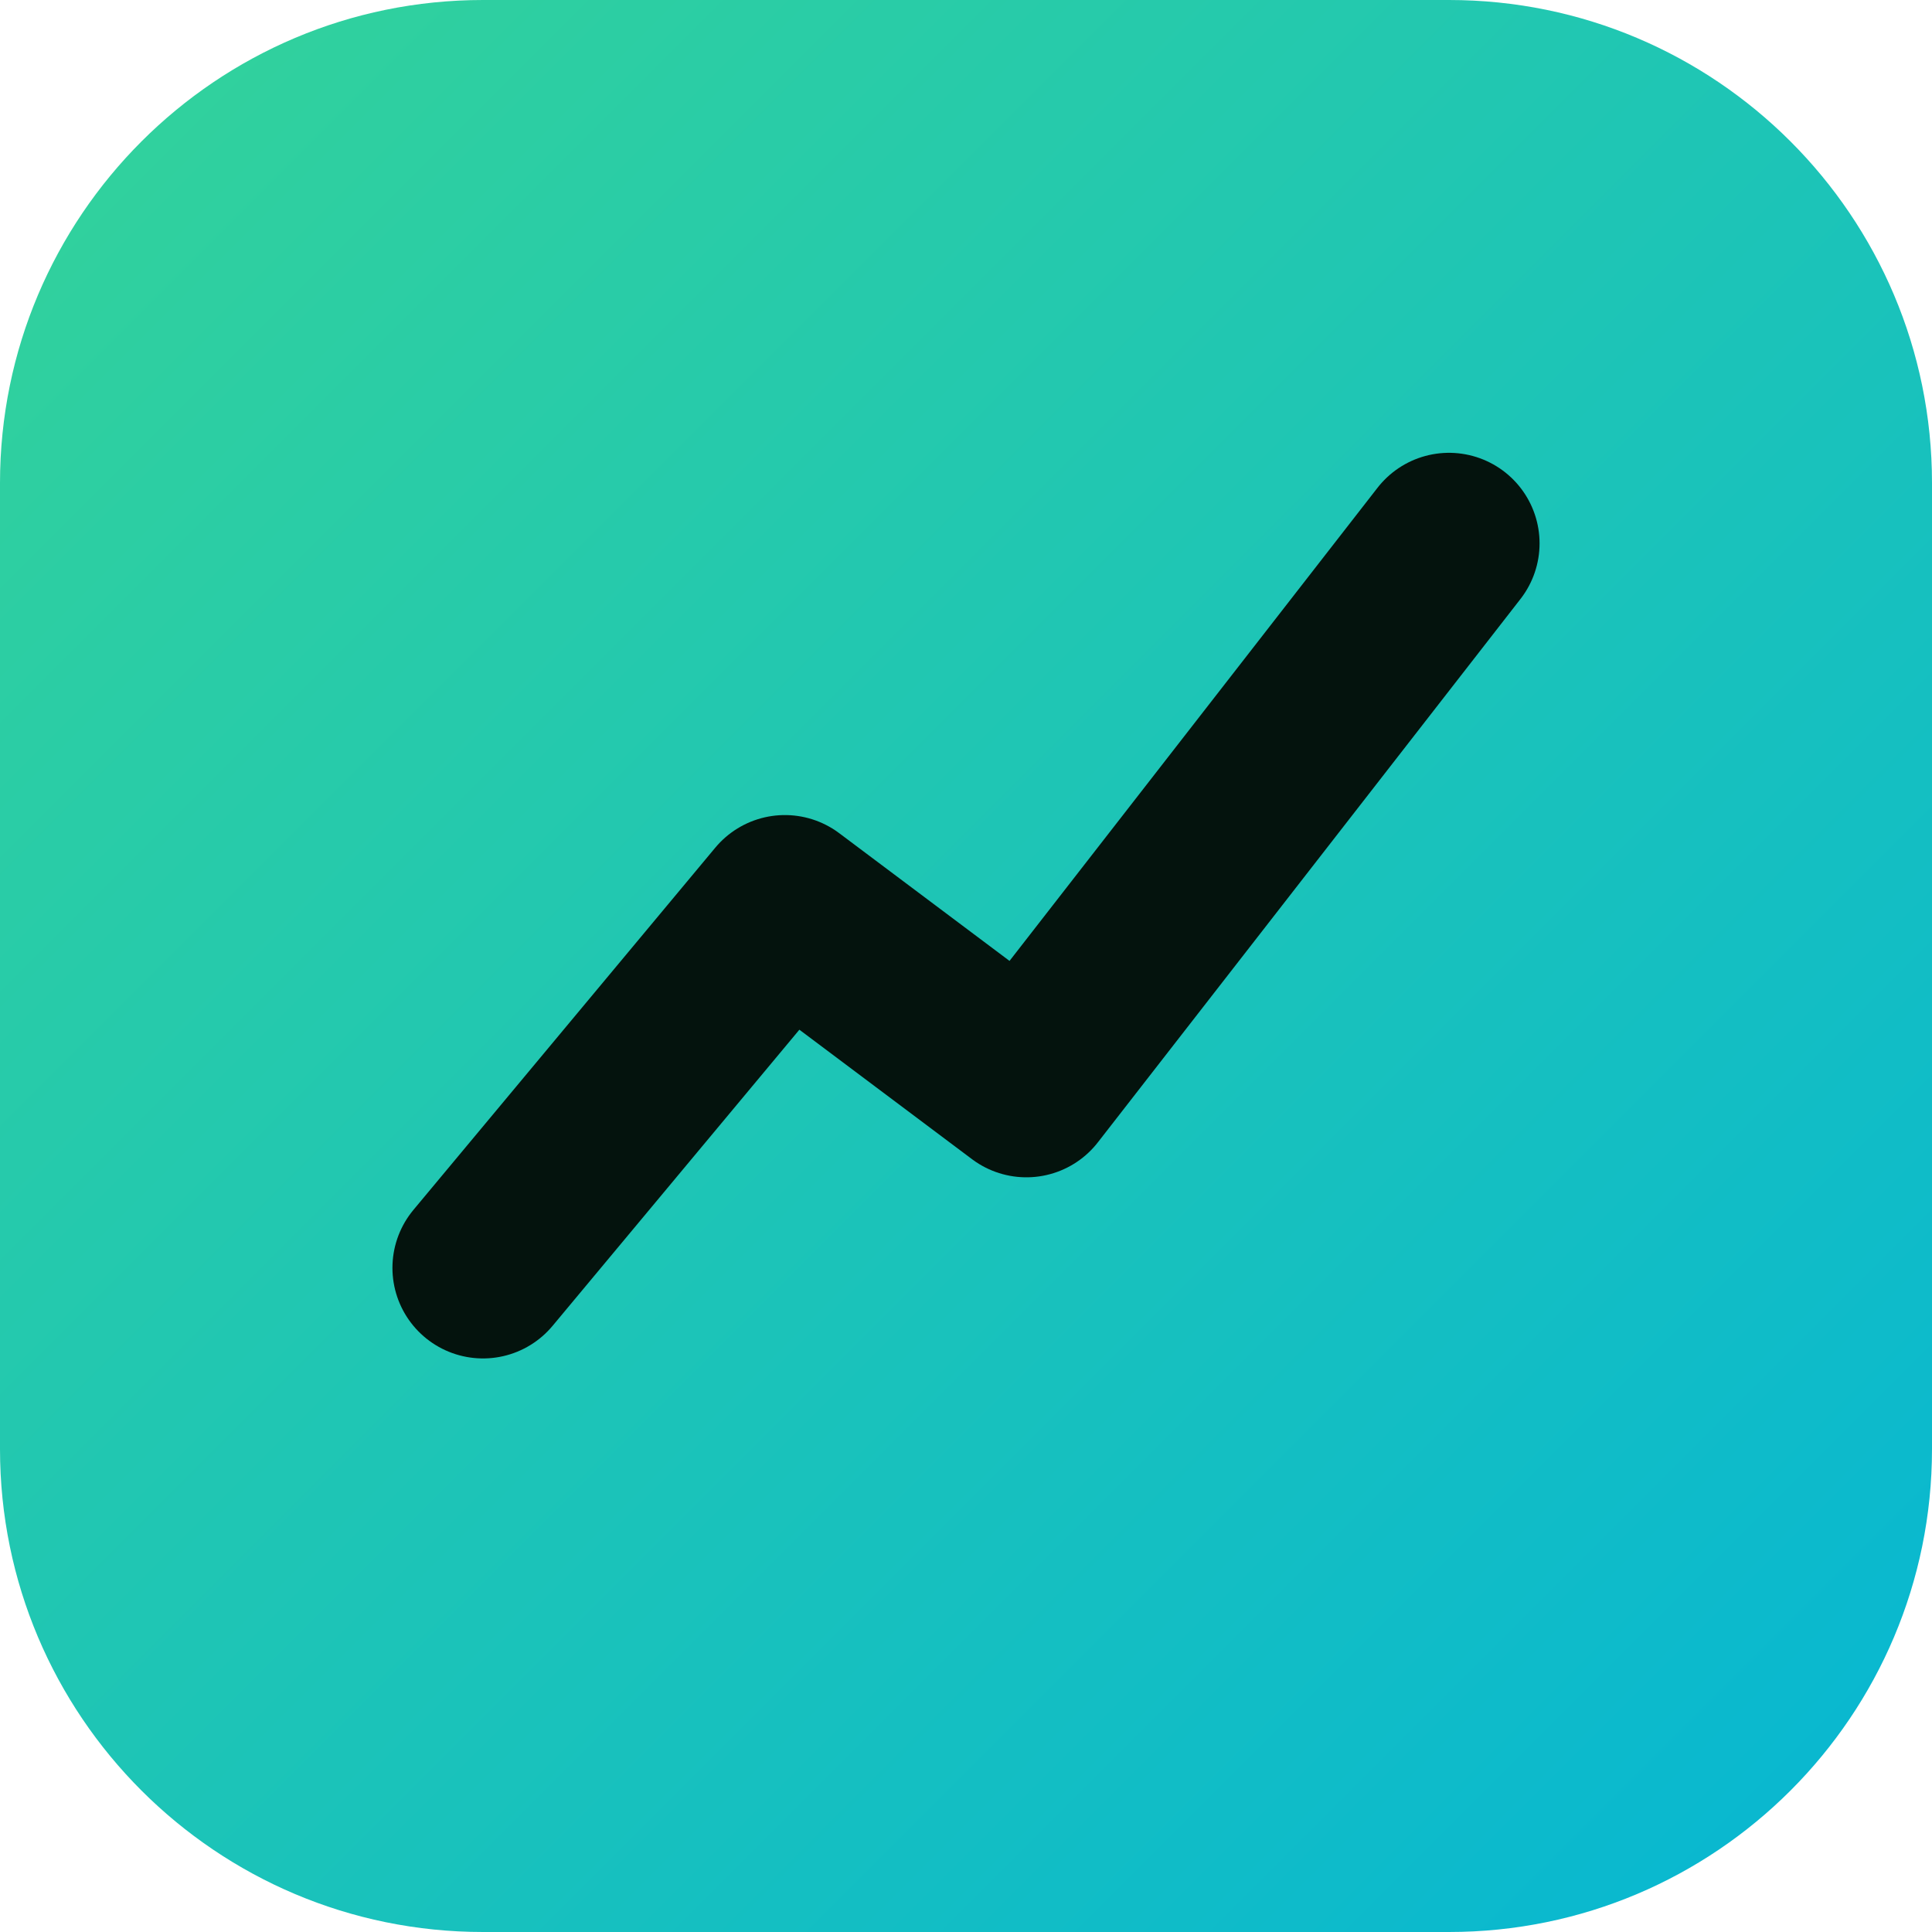
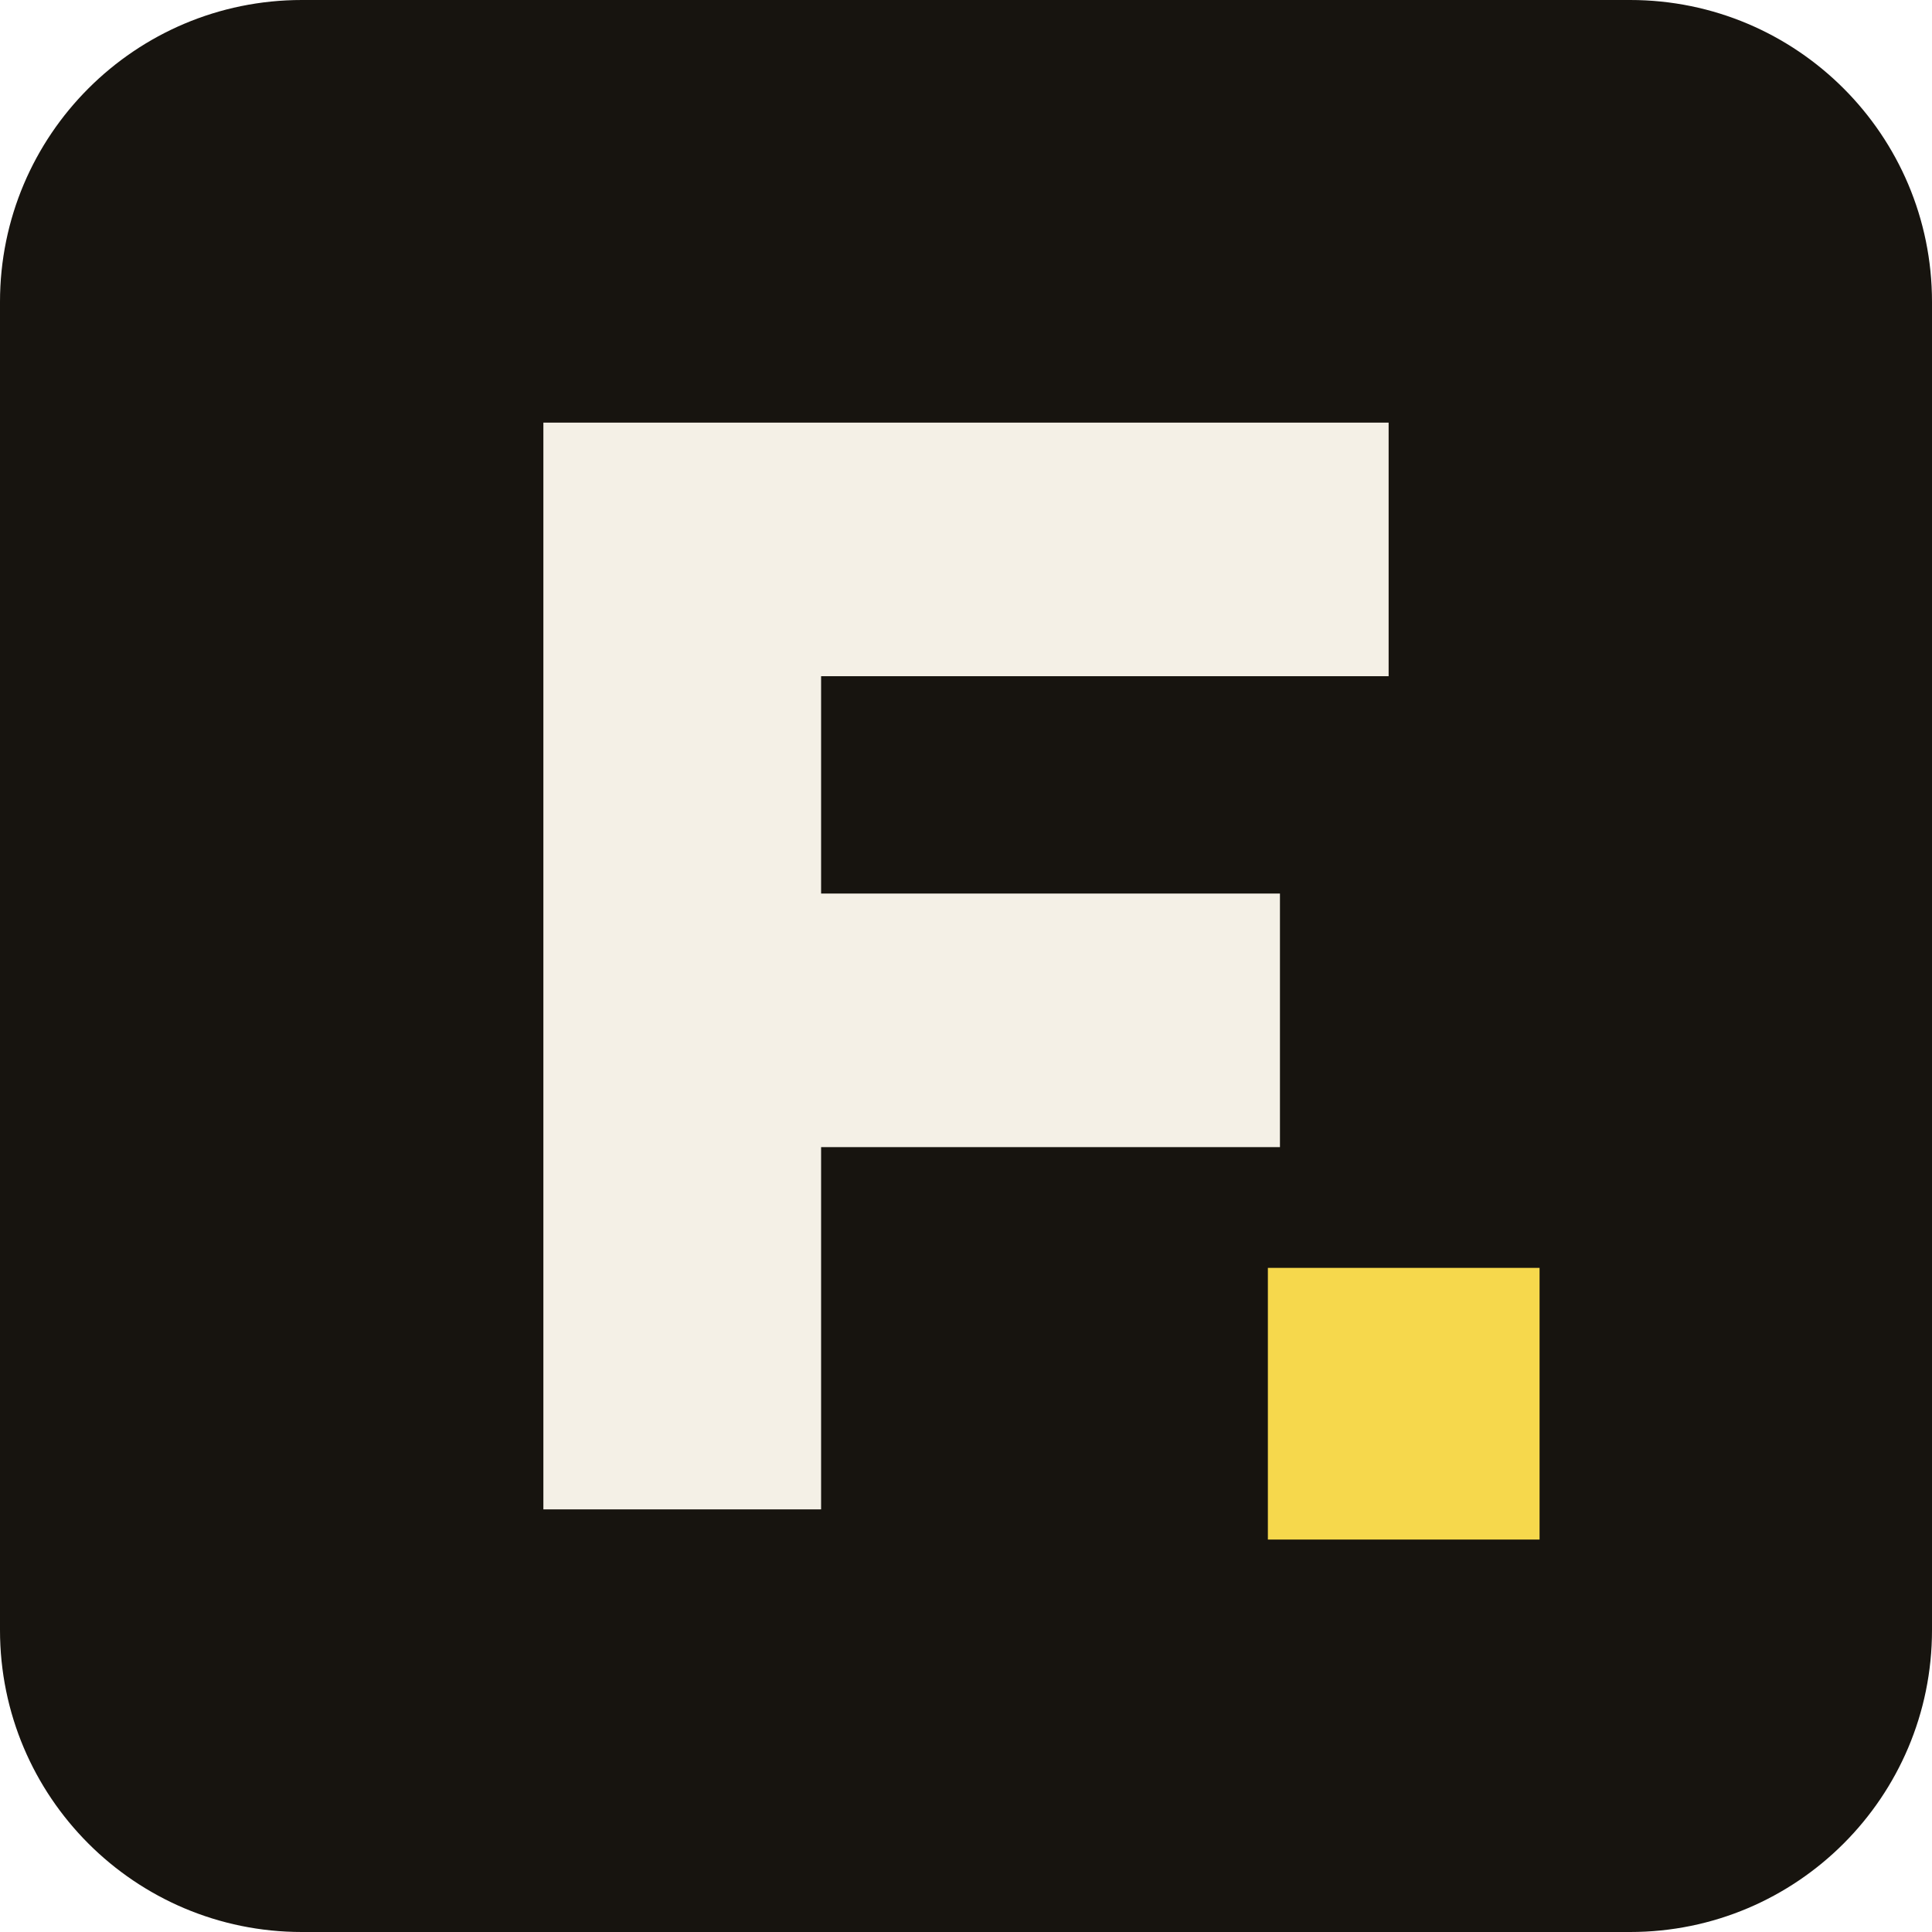
<svg xmlns="http://www.w3.org/2000/svg" viewBox="0 0 32 32">
-   <defs>
-     <linearGradient id="g" x1="0" y1="0" x2="1" y2="1">
-       <stop offset="0" stop-color="#34d399" />
-       <stop offset="1" stop-color="#06b6d4" />
-     </linearGradient>
-   </defs>
-   <rect width="32" height="32" rx="8" fill="url(#g)" />
-   <path d="M8 21l5-6 4 3 7-9" fill="none" stroke="#04130d" stroke-width="3" stroke-linecap="round" stroke-linejoin="round" />
+   <rect width="32" height="32" rx="5" fill="#17140f" />
+   <path d="M9 7h14v4.2H13.6v3.6h7.6V19h-7.6v6H9z" fill="#f4f0e6" />
+   <rect x="21" y="21" width="4.5" height="4.5" fill="#f6d84c" />
</svg>
